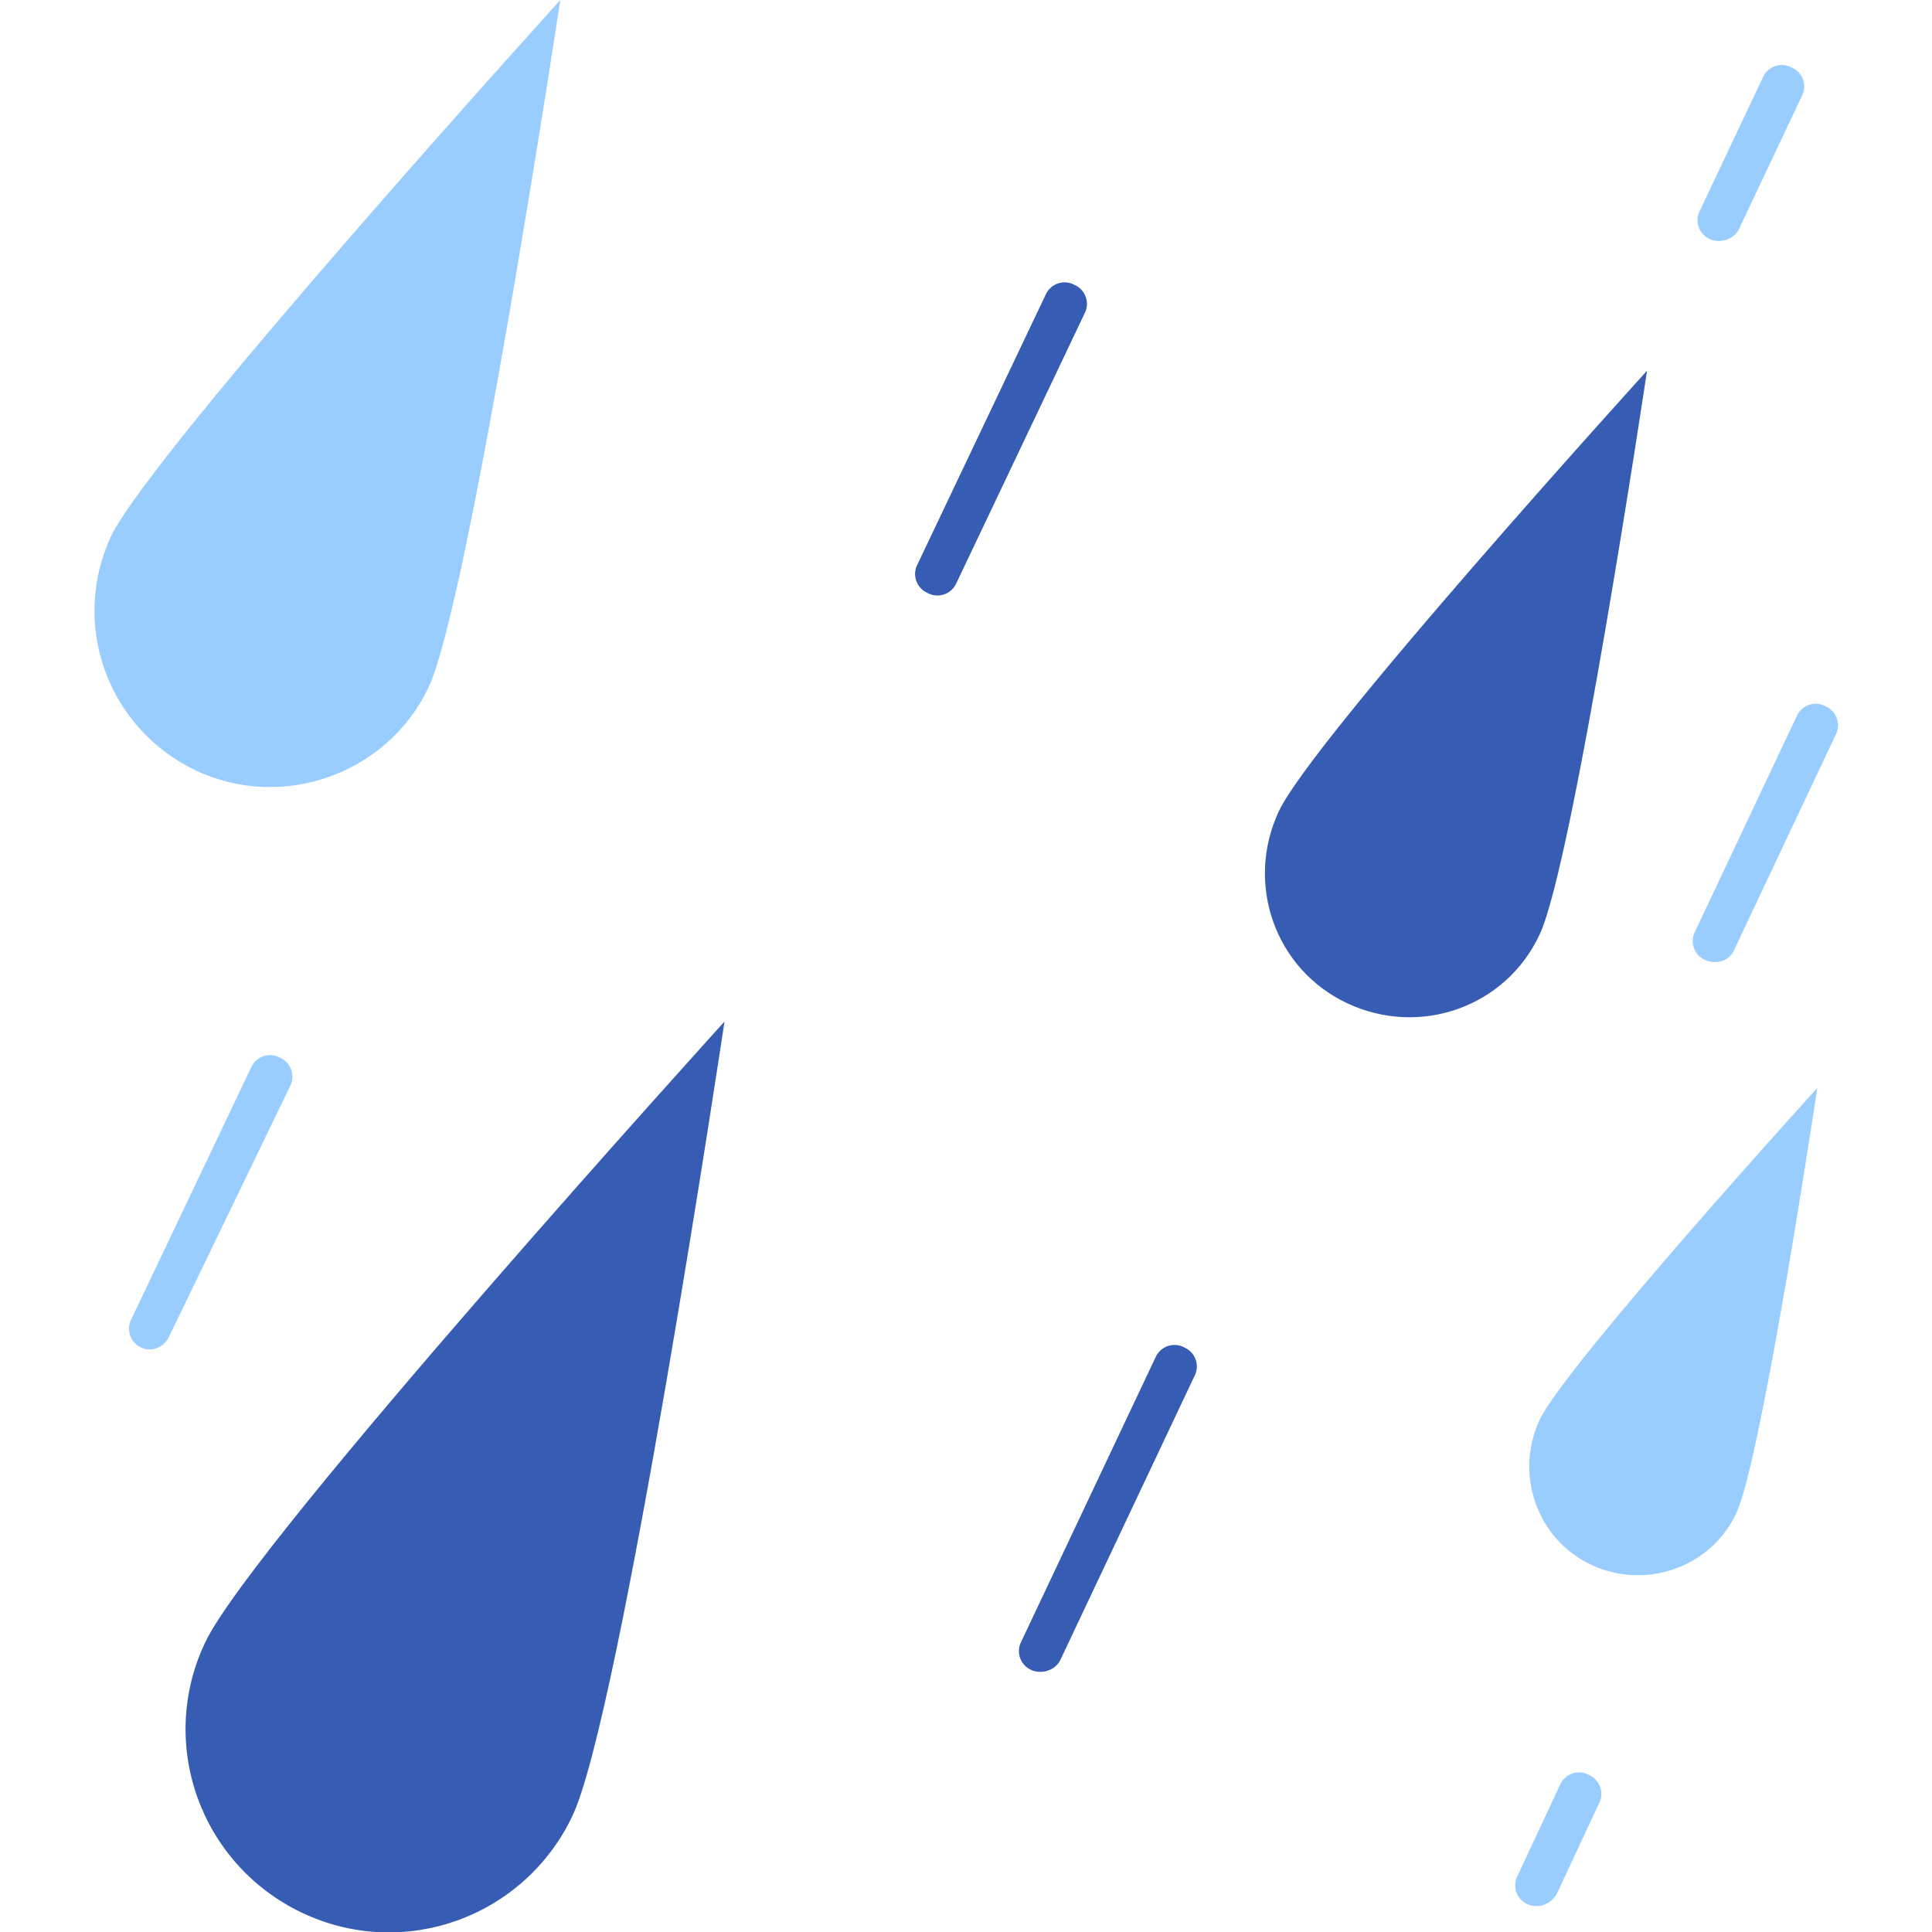
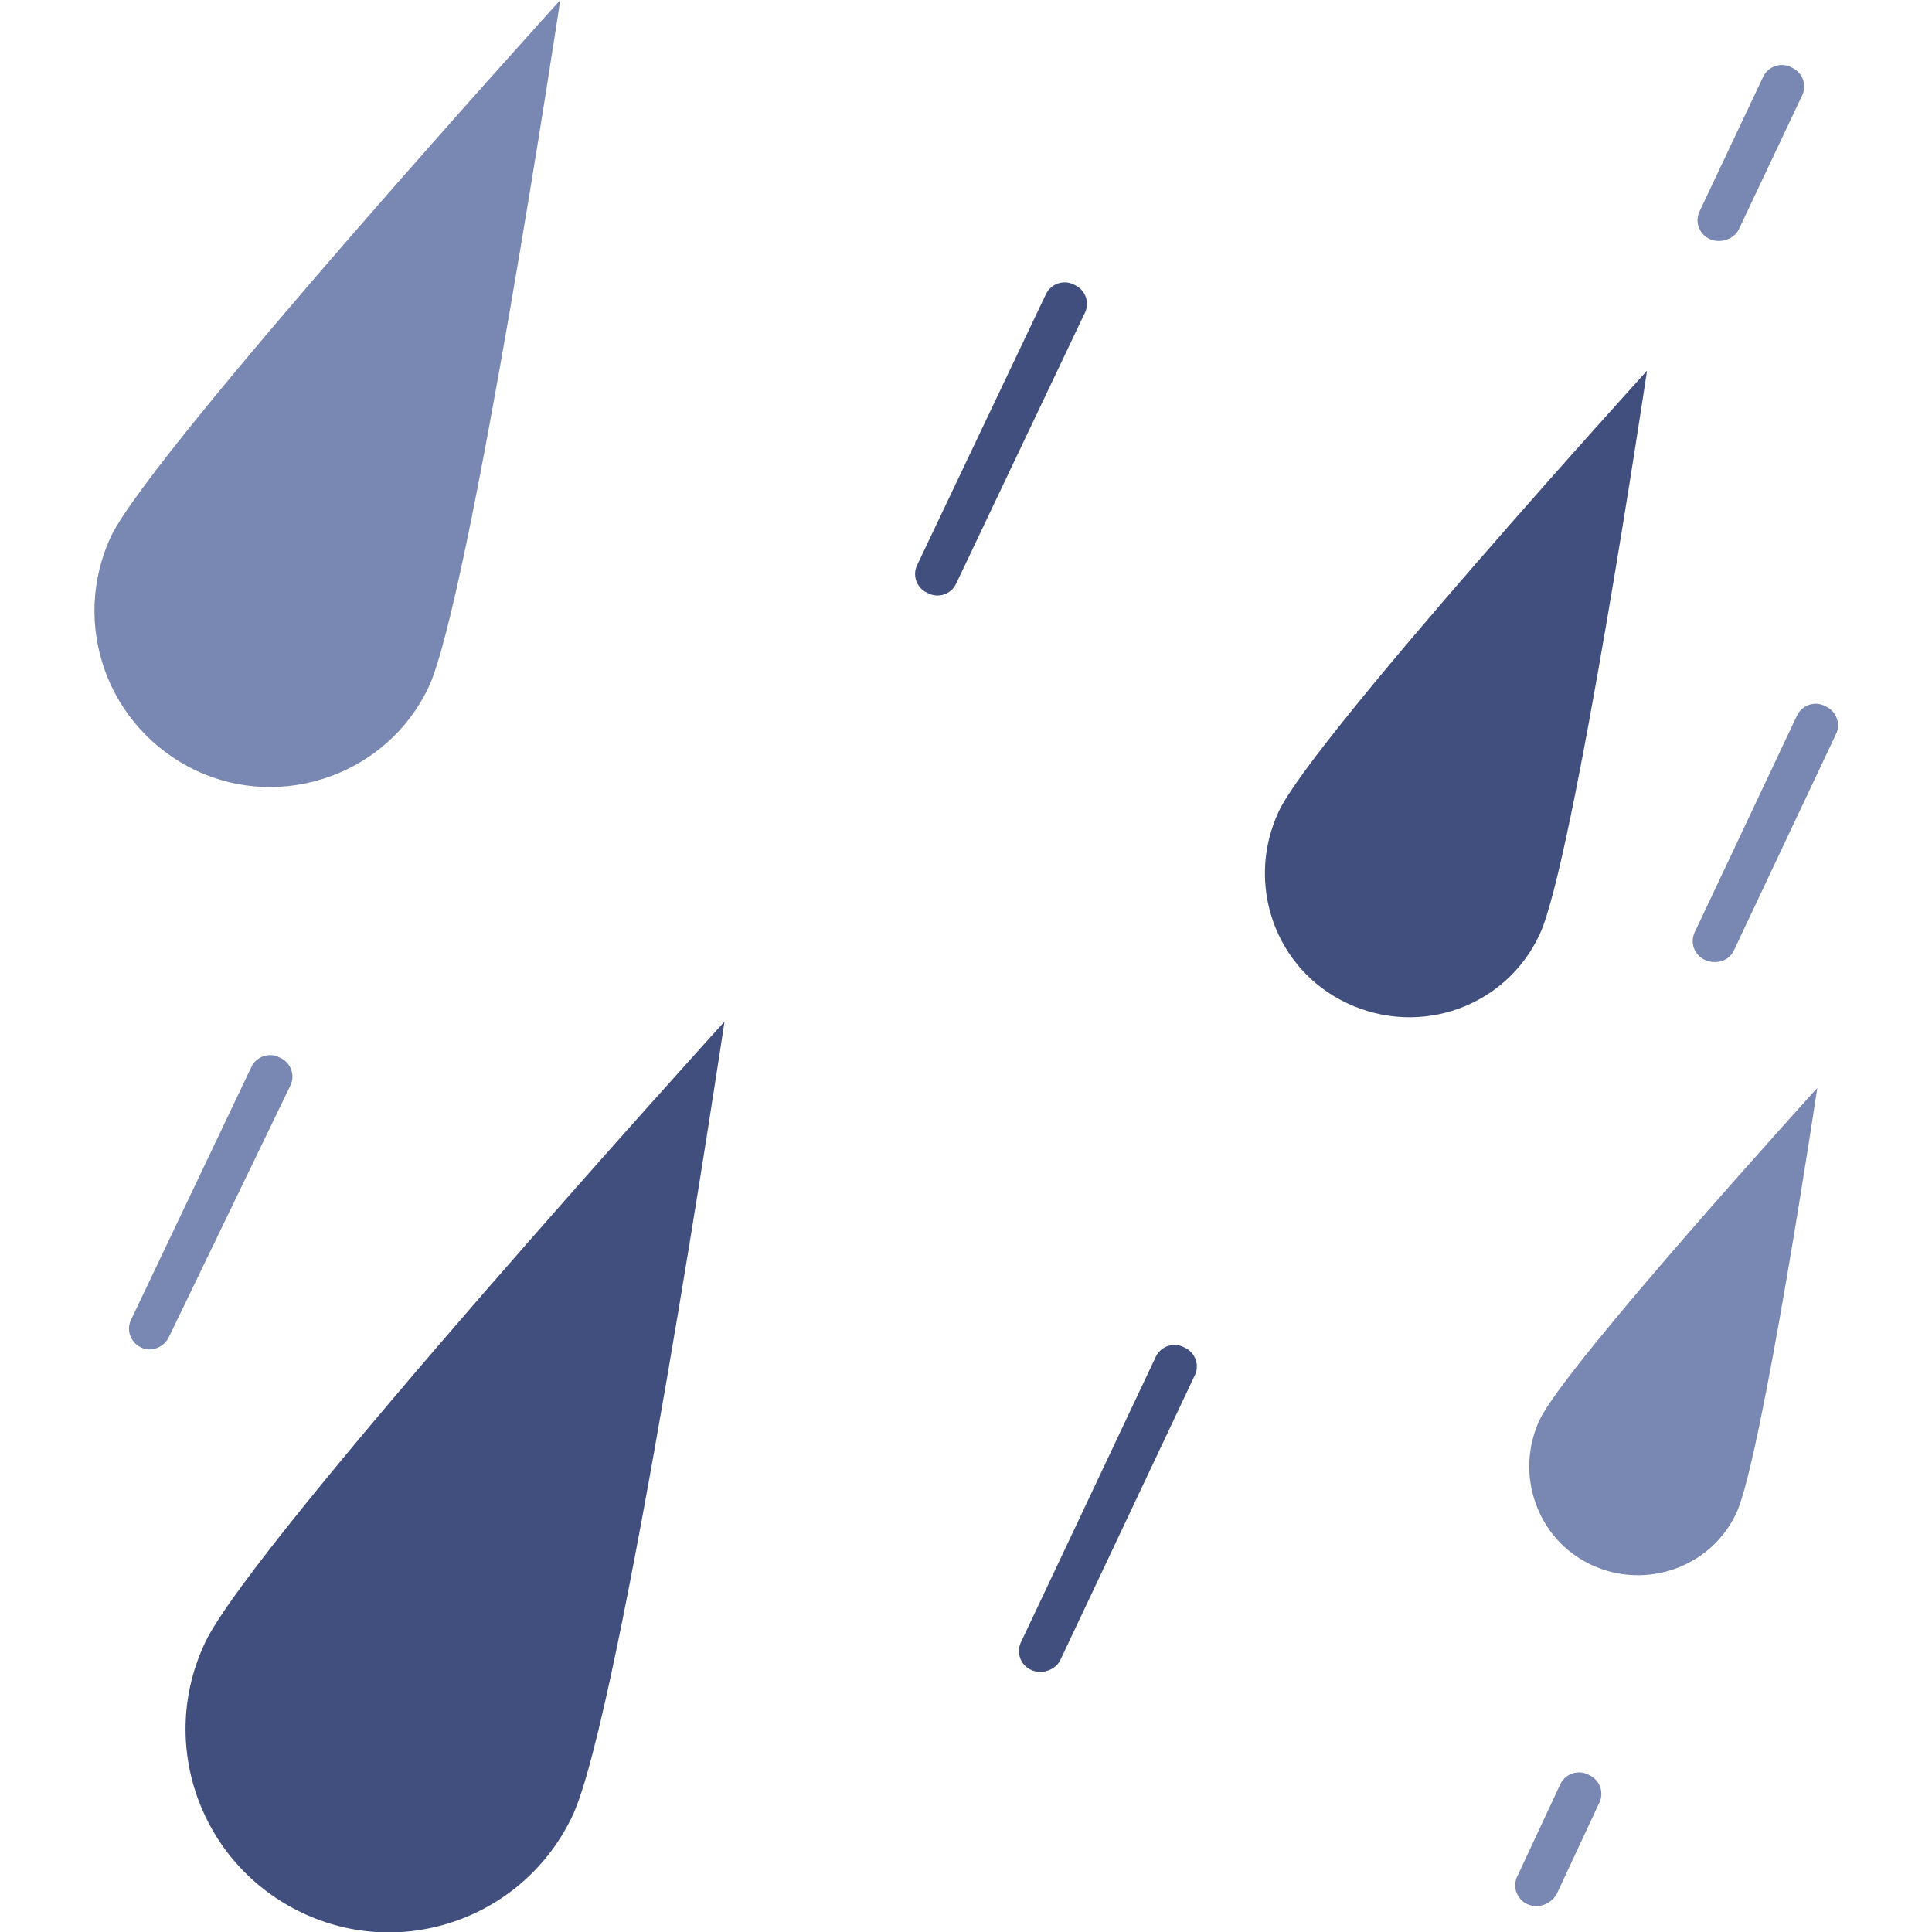
<svg xmlns="http://www.w3.org/2000/svg" version="1.1" id="Layer_1" x="0px" y="0px" width="160px" height="160px" viewBox="0 0 160 160" style="enable-background:new 0 0 160 160;" xml:space="preserve">
  <style type="text/css">
- 	.st0{fill:#365CB3;}
- 	.st1{fill:#99CCFF;}
+ 	.st0{fill:#414F7F;}
+ 	.st1{fill:#7988B2;}
</style>
  <g>
-     <path class="st0" d="M47.4,150.4c-4,8.4-14,12-22.4,8c-8.4-4-12-14-8-22.4s43-51.4,43-51.4S51.4,142,47.4,150.4z" />
-     <path class="st1" d="M35.5,56.9c-3.4,7.2-12.1,10.3-19.3,6.9C8.9,60.3,5.8,51.7,9.2,44.4C12.7,37.2,46.4,0,46.4,0   S38.9,49.6,35.5,56.9z" />
-     <path class="st0" d="M127.5,77.4c-2.8,6-9.9,8.5-15.9,5.7c-6-2.8-8.5-9.9-5.7-15.9c2.8-6,30.5-36.5,30.5-36.5   S130.3,71.5,127.5,77.4z" />
+     <path class="st0" d="M47.4,150.4c-4,8.4-14,12-22.4,8s-12-14-8-22.4s43-51.4,43-51.4S51.4,142,47.4,150.4z" />
+     <path class="st1" d="M35.5,56.9c-3.4,7.2-12.1,10.3-19.3,6.9c-7.3-3.5-10.4-12.1-7-19.4C12.7,37.2,46.4,0,46.4,0   S38.9,49.6,35.5,56.9z" />
+     <path class="st0" d="M127.5,77.4c-2.8,6-9.9,8.5-15.9,5.7s-8.5-9.9-5.7-15.9s30.5-36.5,30.5-36.5S130.3,71.5,127.5,77.4z" />
    <path class="st1" d="M143.8,125.3c-2.1,4.5-7.5,6.4-12,4.3c-4.5-2.1-6.4-7.5-4.3-12c2.1-4.5,23-27.5,23-27.5   S145.9,120.8,143.8,125.3z" />
-     <path class="st1" d="M141.6,19.8c-0.9-0.4-1.3-1.5-0.8-2.4l5.2-11c0.4-0.9,1.5-1.3,2.4-0.8c0.9,0.4,1.3,1.5,0.8,2.4l-5.2,11   C143.6,19.8,142.5,20.2,141.6,19.8z" />
+     <path class="st1" d="M141.6,19.8c-0.9-0.4-1.3-1.5-0.8-2.4l5.2-11c0.4-0.9,1.5-1.3,2.4-0.8c0.9,0.4,1.3,1.5,0.8,2.4L144,19   C143.6,19.8,142.5,20.2,141.6,19.8z" />
    <path class="st0" d="M85.4,138.3c-0.9-0.4-1.3-1.5-0.8-2.4l11.1-23.5c0.4-0.9,1.5-1.3,2.4-0.8c0.9,0.4,1.3,1.5,0.8,2.4l-11.1,23.5   C87.4,138.3,86.3,138.7,85.4,138.3z" />
-     <path class="st1" d="M11.7,111.6c-0.9-0.4-1.3-1.5-0.8-2.4l9.9-20.8c0.4-0.9,1.5-1.3,2.4-0.8c0.9,0.4,1.3,1.5,0.8,2.4L14,110.7   C13.6,111.6,12.5,112,11.7,111.6z" />
+     <path class="st1" d="M11.7,111.6c-0.9-0.4-1.3-1.5-0.8-2.4l9.9-20.8c0.4-0.9,1.5-1.3,2.4-0.8c0.9,0.4,1.3,1.5,0.8,2.4l-10,20.7   C13.6,111.6,12.5,112,11.7,111.6z" />
    <path class="st1" d="M126.5,157.7c-0.9-0.4-1.3-1.5-0.8-2.4l3.5-7.5c0.4-0.9,1.5-1.3,2.4-0.8c0.9,0.4,1.3,1.5,0.8,2.4l-3.5,7.5   C128.4,157.7,127.4,158.1,126.5,157.7z" />
    <path class="st0" d="M76.8,49.1c-0.9-0.4-1.3-1.5-0.8-2.4l10.6-22.3c0.4-0.9,1.5-1.3,2.4-0.8c0.9,0.4,1.3,1.5,0.8,2.4L79.2,48.3   C78.8,49.2,77.7,49.6,76.8,49.1z" />
    <path class="st1" d="M141.2,79.5c-0.9-0.4-1.3-1.5-0.8-2.4l8.4-17.8c0.4-0.9,1.5-1.3,2.4-0.8c0.9,0.4,1.3,1.5,0.8,2.4l-8.4,17.8   C143.2,79.6,142.1,79.9,141.2,79.5z" />
  </g>
</svg>
